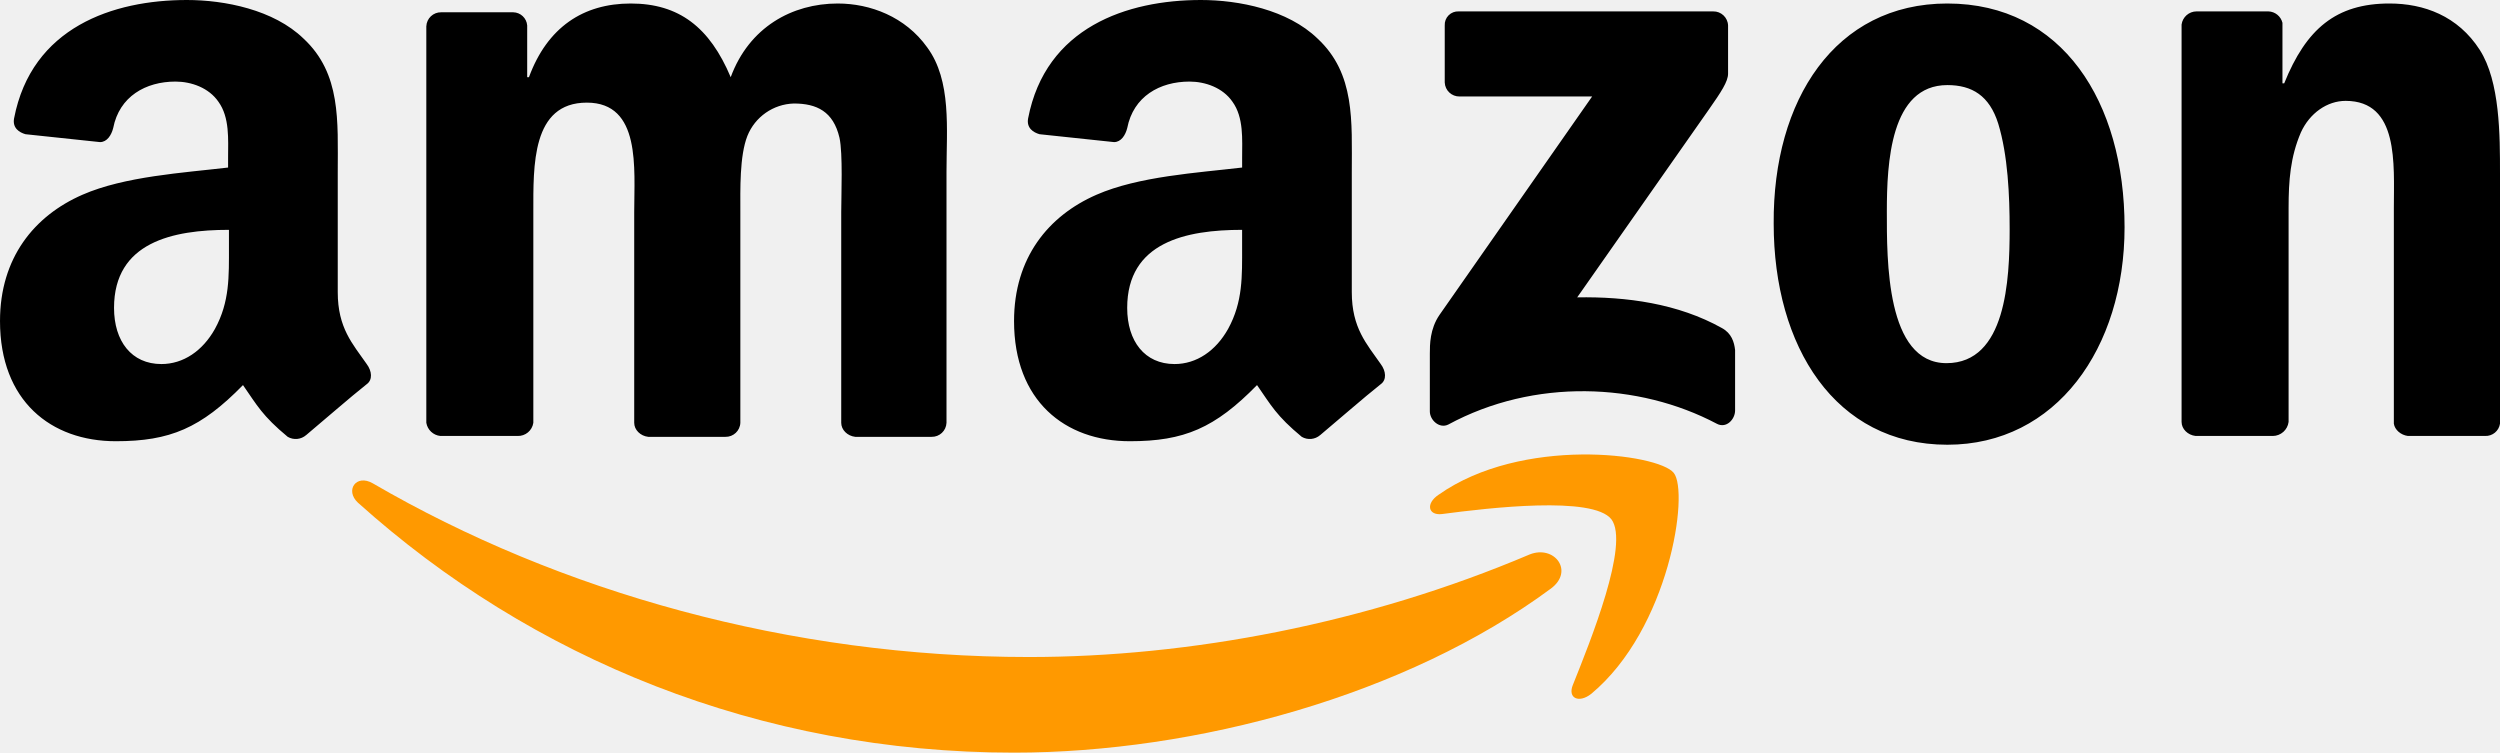
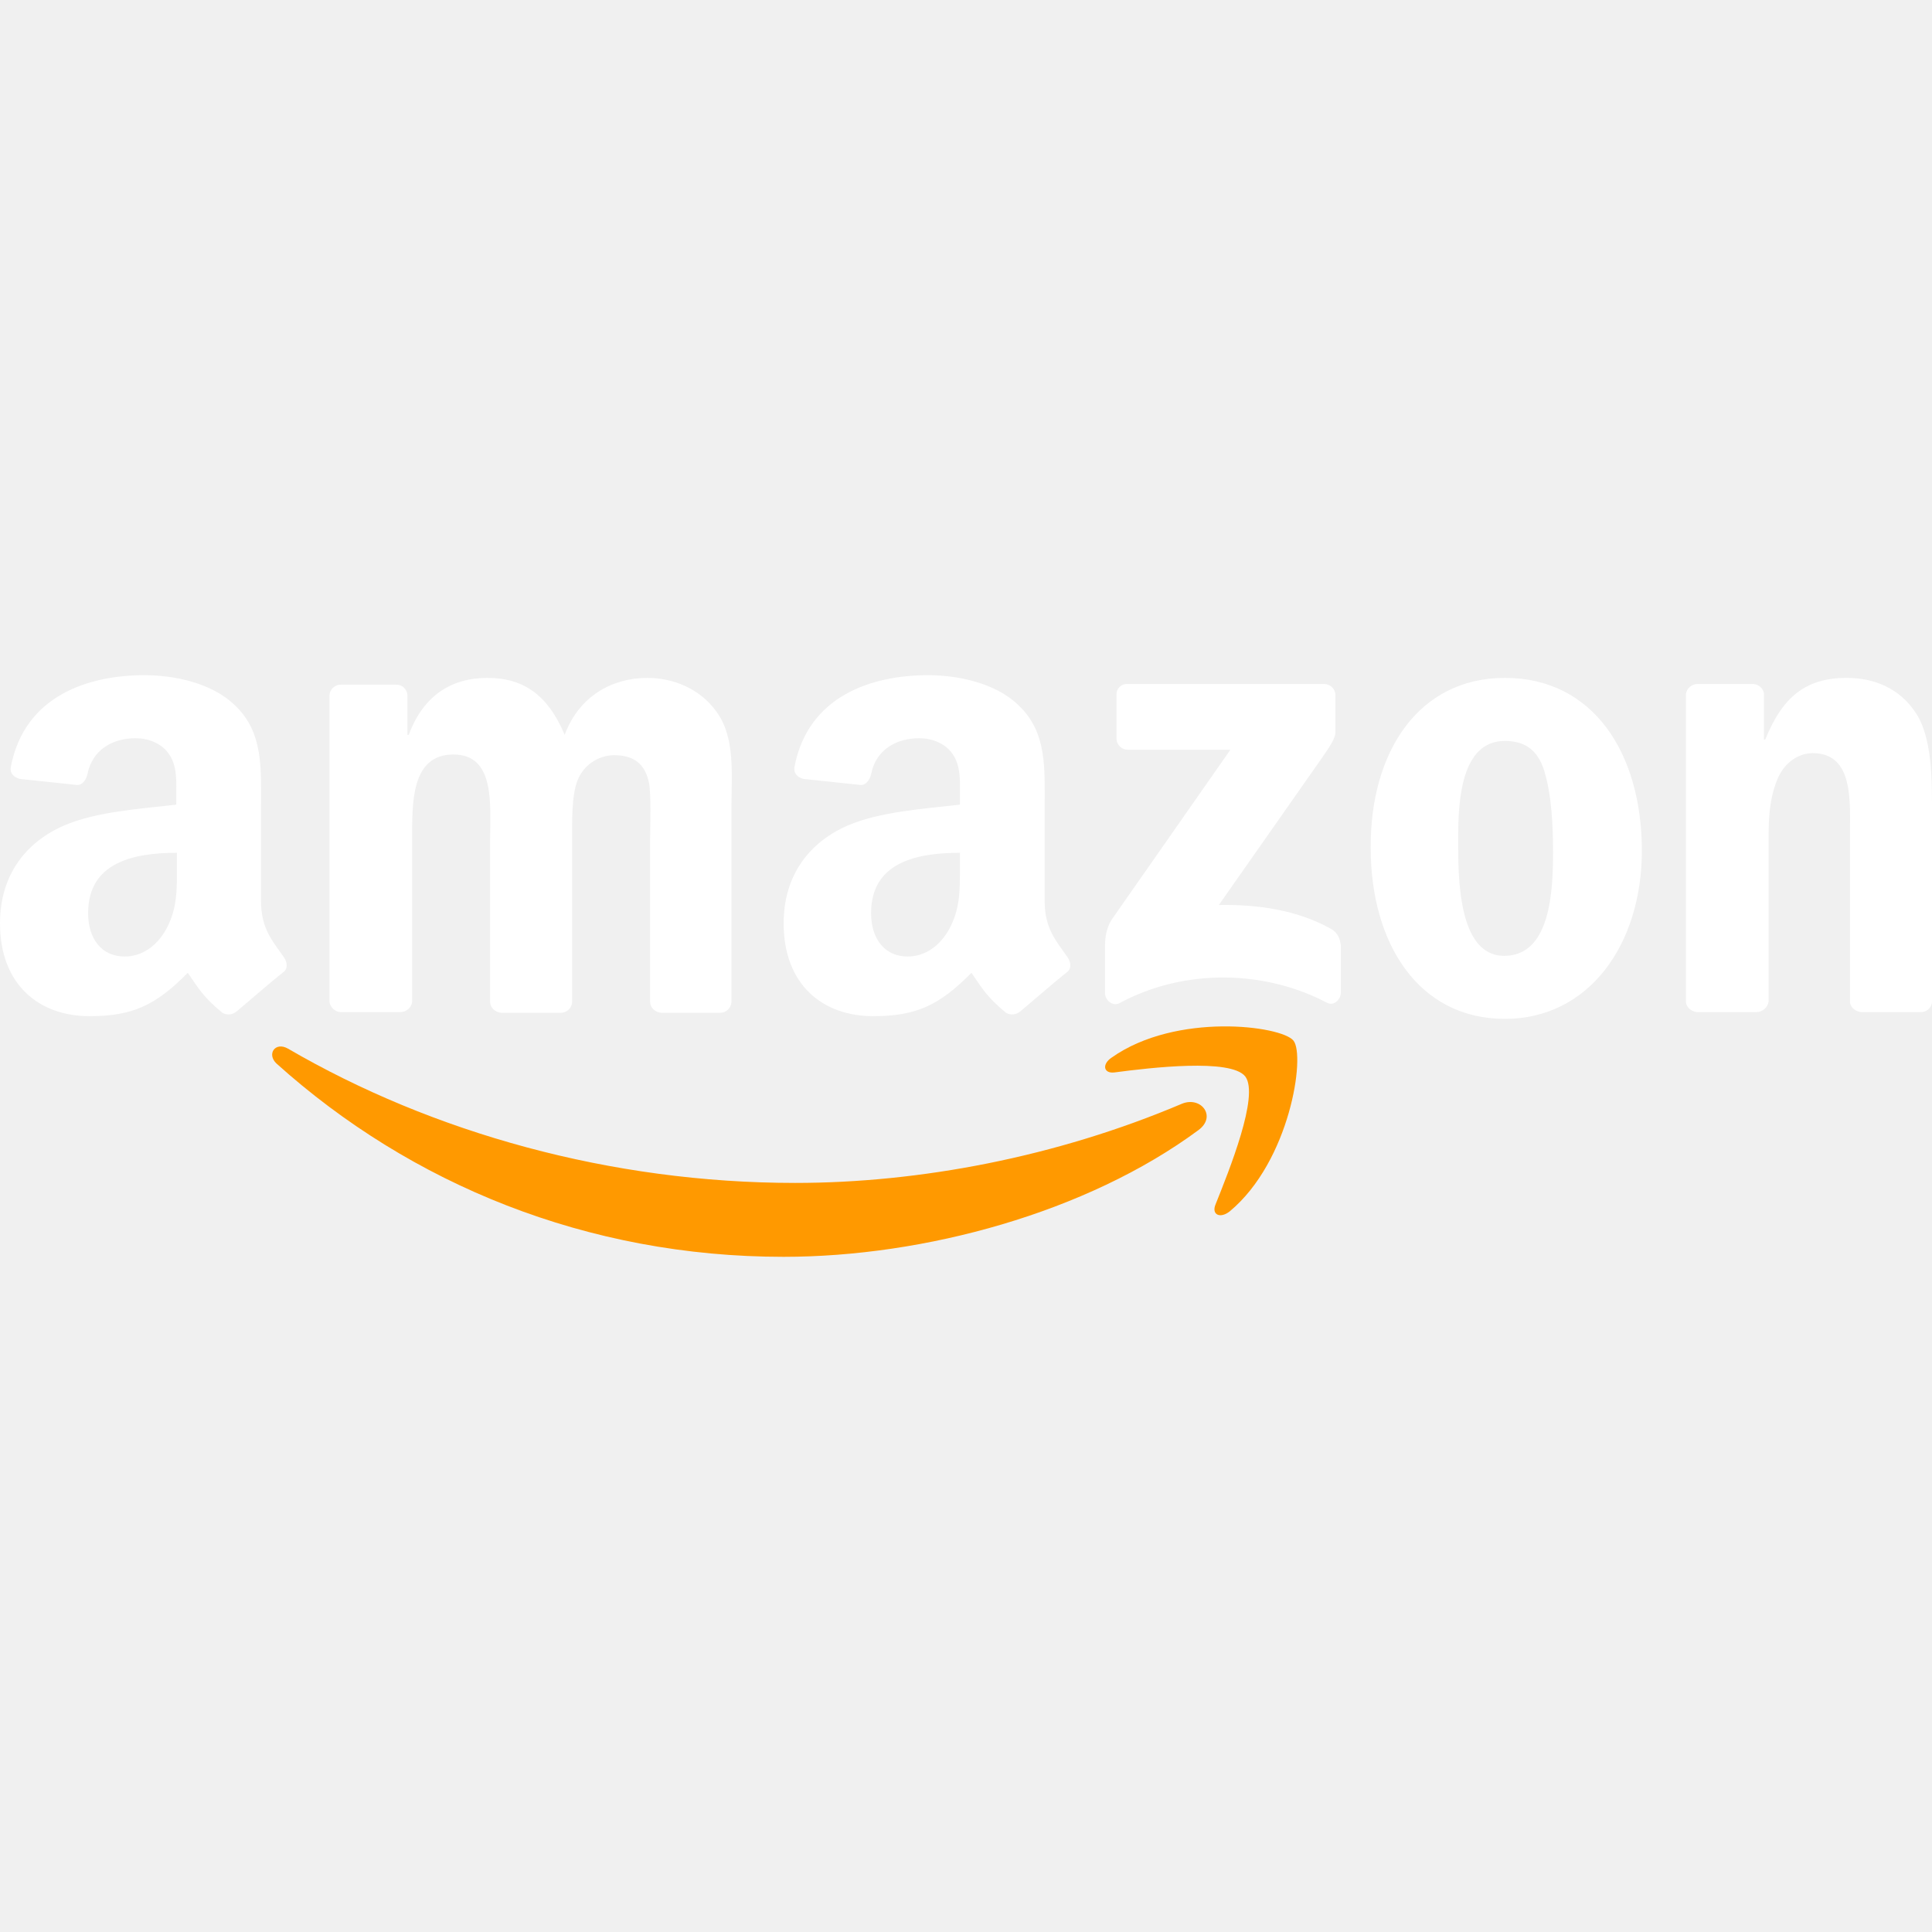
- <svg xmlns="http://www.w3.org/2000/svg" width="936.713" height="282" viewBox="0 0 936.713 282">
+ <svg xmlns="http://www.w3.org/2000/svg" fill="#fff" width="100" height="100" viewBox="0 0 936.713 282">
  <g transform="translate(-163.5 -263.1)">
    <path fill="#f90" fill-rule="evenodd" d="M652.787,358.392c-54.231,40.1-133.112,61.462-201.147,61.462-95.315,0-180.769-35.168-245.846-93.671-4.93-4.6-.657-10.846,5.587-7.231,70.007,40.755,156.448,65.077,245.846,65.077,60.147,0,126.538-12.489,187.671-38.455,9.2-3.615,16.762,6.245,7.888,12.818Z" data-name="Path 19" transform="translate(91.803 125.247)" />
    <path fill="#f90" fill-rule="evenodd" d="M394.483,339.2c-6.9-8.874-46.014-4.273-63.433-1.972-5.259.657-6.245-3.944-1.315-7.231,31.224-22.021,82.168-15.448,88.084-8.217s-1.643,58.5-30.9,82.825c-4.6,3.615-8.874,1.643-6.9-3.287C386.595,384.884,401.385,348.4,394.483,339.2Z" data-name="Path 20" transform="translate(372.786 118.474)" />
    <path fill-rule="evenodd" d="M704.821,294V272.631a5,5,0,0,1,5.259-5.259h95.315a5.477,5.477,0,0,1,5.588,5.259v18.077c0,2.958-2.629,6.9-7.231,13.476l-49.3,70.336c18.406-.329,37.8,2.3,54.231,11.5,3.615,1.972,4.6,5.259,4.93,8.217v22.678c0,3.287-3.287,6.9-6.9,4.93-29.252-15.448-68.364-17.091-100.573.329-3.287,1.643-6.9-1.643-6.9-4.93V395.554c0-3.287,0-9.2,3.615-14.461l57.189-81.839H710.409A5.477,5.477,0,0,1,704.821,294ZM357.416,426.449H328.493a5.935,5.935,0,0,1-5.259-4.93V272.96a5.477,5.477,0,0,1,5.587-5.259h26.951a5.357,5.357,0,0,1,5.259,4.93v19.392h.657c6.9-18.734,20.378-27.608,38.126-27.608,18.077,0,29.58,8.874,37.469,27.608,6.9-18.734,23.007-27.608,40.1-27.608,12.161,0,25.308,4.93,33.525,16.434,9.2,12.489,7.231,30.566,7.231,46.671v94a5.477,5.477,0,0,1-5.587,5.259H483.954c-2.958-.329-5.259-2.629-5.259-5.259V342.638c0-6.245.657-22.021-.657-27.937-2.3-9.86-8.545-12.818-17.091-12.818a19.354,19.354,0,0,0-17.42,12.161c-2.958,7.559-2.629,20.049-2.629,28.594V421.52a5.477,5.477,0,0,1-5.587,5.259H406.388c-2.958-.329-5.259-2.629-5.259-5.259V342.638c0-16.434,2.629-41.084-17.748-41.084-20.706,0-20.049,23.664-20.049,41.084V421.52a5.773,5.773,0,0,1-5.916,4.93ZM893.15,264.415c43.056,0,66.392,36.811,66.392,83.811,0,45.357-25.636,81.51-66.392,81.51-42.07,0-65.077-36.811-65.077-82.825-.329-46.343,23.007-82.5,65.077-82.5Zm0,30.566c-21.364,0-22.678,29.252-22.678,47.329s-.329,56.86,22.35,56.86c22.35,0,23.664-31.224,23.664-50.287,0-12.49-.657-27.608-4.273-39.441-3.287-10.518-9.86-14.461-19.063-14.461Zm121.937,131.468H986.164c-2.958-.329-5.259-2.629-5.259-5.259V272.3a5.681,5.681,0,0,1,5.588-4.93h26.951a5.62,5.62,0,0,1,5.259,4.273v22.678h.657c8.217-20.378,19.392-29.909,39.441-29.909,12.818,0,25.636,4.6,33.853,17.42,7.559,11.832,7.559,31.881,7.559,46.343v93.671a5.408,5.408,0,0,1-5.588,4.6H1065.7c-2.629-.329-4.93-2.3-5.259-4.6V340.995c0-16.434,1.972-40.1-18.077-40.1-6.9,0-13.475,4.6-16.762,11.832-3.944,9.2-4.6,18.077-4.6,28.266v80.2a6.019,6.019,0,0,1-5.916,5.259ZM628.9,355.457c0,11.175.329,20.706-5.259,30.9-4.6,8.217-11.832,13.147-20.049,13.147-11.175,0-17.748-8.545-17.748-21.035,0-24.65,22.021-29.252,43.056-29.252Zm29.252,70.664a5.942,5.942,0,0,1-6.9.657c-9.531-7.888-11.5-11.832-16.762-19.392-15.776,16.1-27.28,21.035-47.657,21.035-24.322,0-43.385-15.119-43.385-45.028,0-23.664,12.818-39.44,30.9-47.329,15.776-6.9,37.8-8.217,54.559-10.189v-3.615c0-6.9.657-15.119-3.615-21.035-3.615-5.259-10.189-7.559-16.1-7.559-11.175,0-21.035,5.587-23.336,17.42-.657,2.629-2.3,5.259-4.93,5.259l-27.937-2.958c-2.3-.657-4.93-2.3-4.273-5.916,6.573-34.182,37.14-44.371,64.748-44.371,14.133,0,32.538,3.615,43.713,14.461,14.133,13.147,12.818,30.9,12.818,49.958v45.028c0,13.476,5.587,19.392,10.846,26.951,1.972,2.629,2.3,5.916,0,7.559-6.245,4.93-16.762,14.133-22.678,19.063ZM249.283,355.457c0,11.175.329,20.706-5.259,30.9-4.6,8.217-11.832,13.147-20.049,13.147-11.175,0-17.748-8.545-17.748-21.035,0-24.65,22.021-29.252,43.056-29.252Zm28.923,70.664a5.942,5.942,0,0,1-6.9.657c-9.531-7.888-11.5-11.832-16.762-19.392-15.776,16.1-27.28,21.035-47.657,21.035-24.322,0-43.385-15.119-43.385-45.028,0-23.664,12.818-39.44,30.9-47.329,15.776-6.9,37.8-8.217,54.559-10.189v-3.615c0-6.9.657-15.119-3.615-21.035-3.615-5.259-10.189-7.559-16.1-7.559-11.175,0-21.035,5.587-23.336,17.42-.657,2.629-2.3,5.259-4.93,5.259l-27.937-2.958c-2.3-.657-4.93-2.3-4.273-5.916,6.573-34.182,37.14-44.371,64.748-44.371,14.133,0,32.538,3.615,43.713,14.461,14.133,13.147,12.818,30.9,12.818,49.958v45.028c0,13.476,5.587,19.392,10.846,26.951,1.972,2.629,2.3,5.916,0,7.559-6.245,4.93-16.762,14.133-22.678,19.063Z" data-name="Path 21" />
  </g>
</svg>
